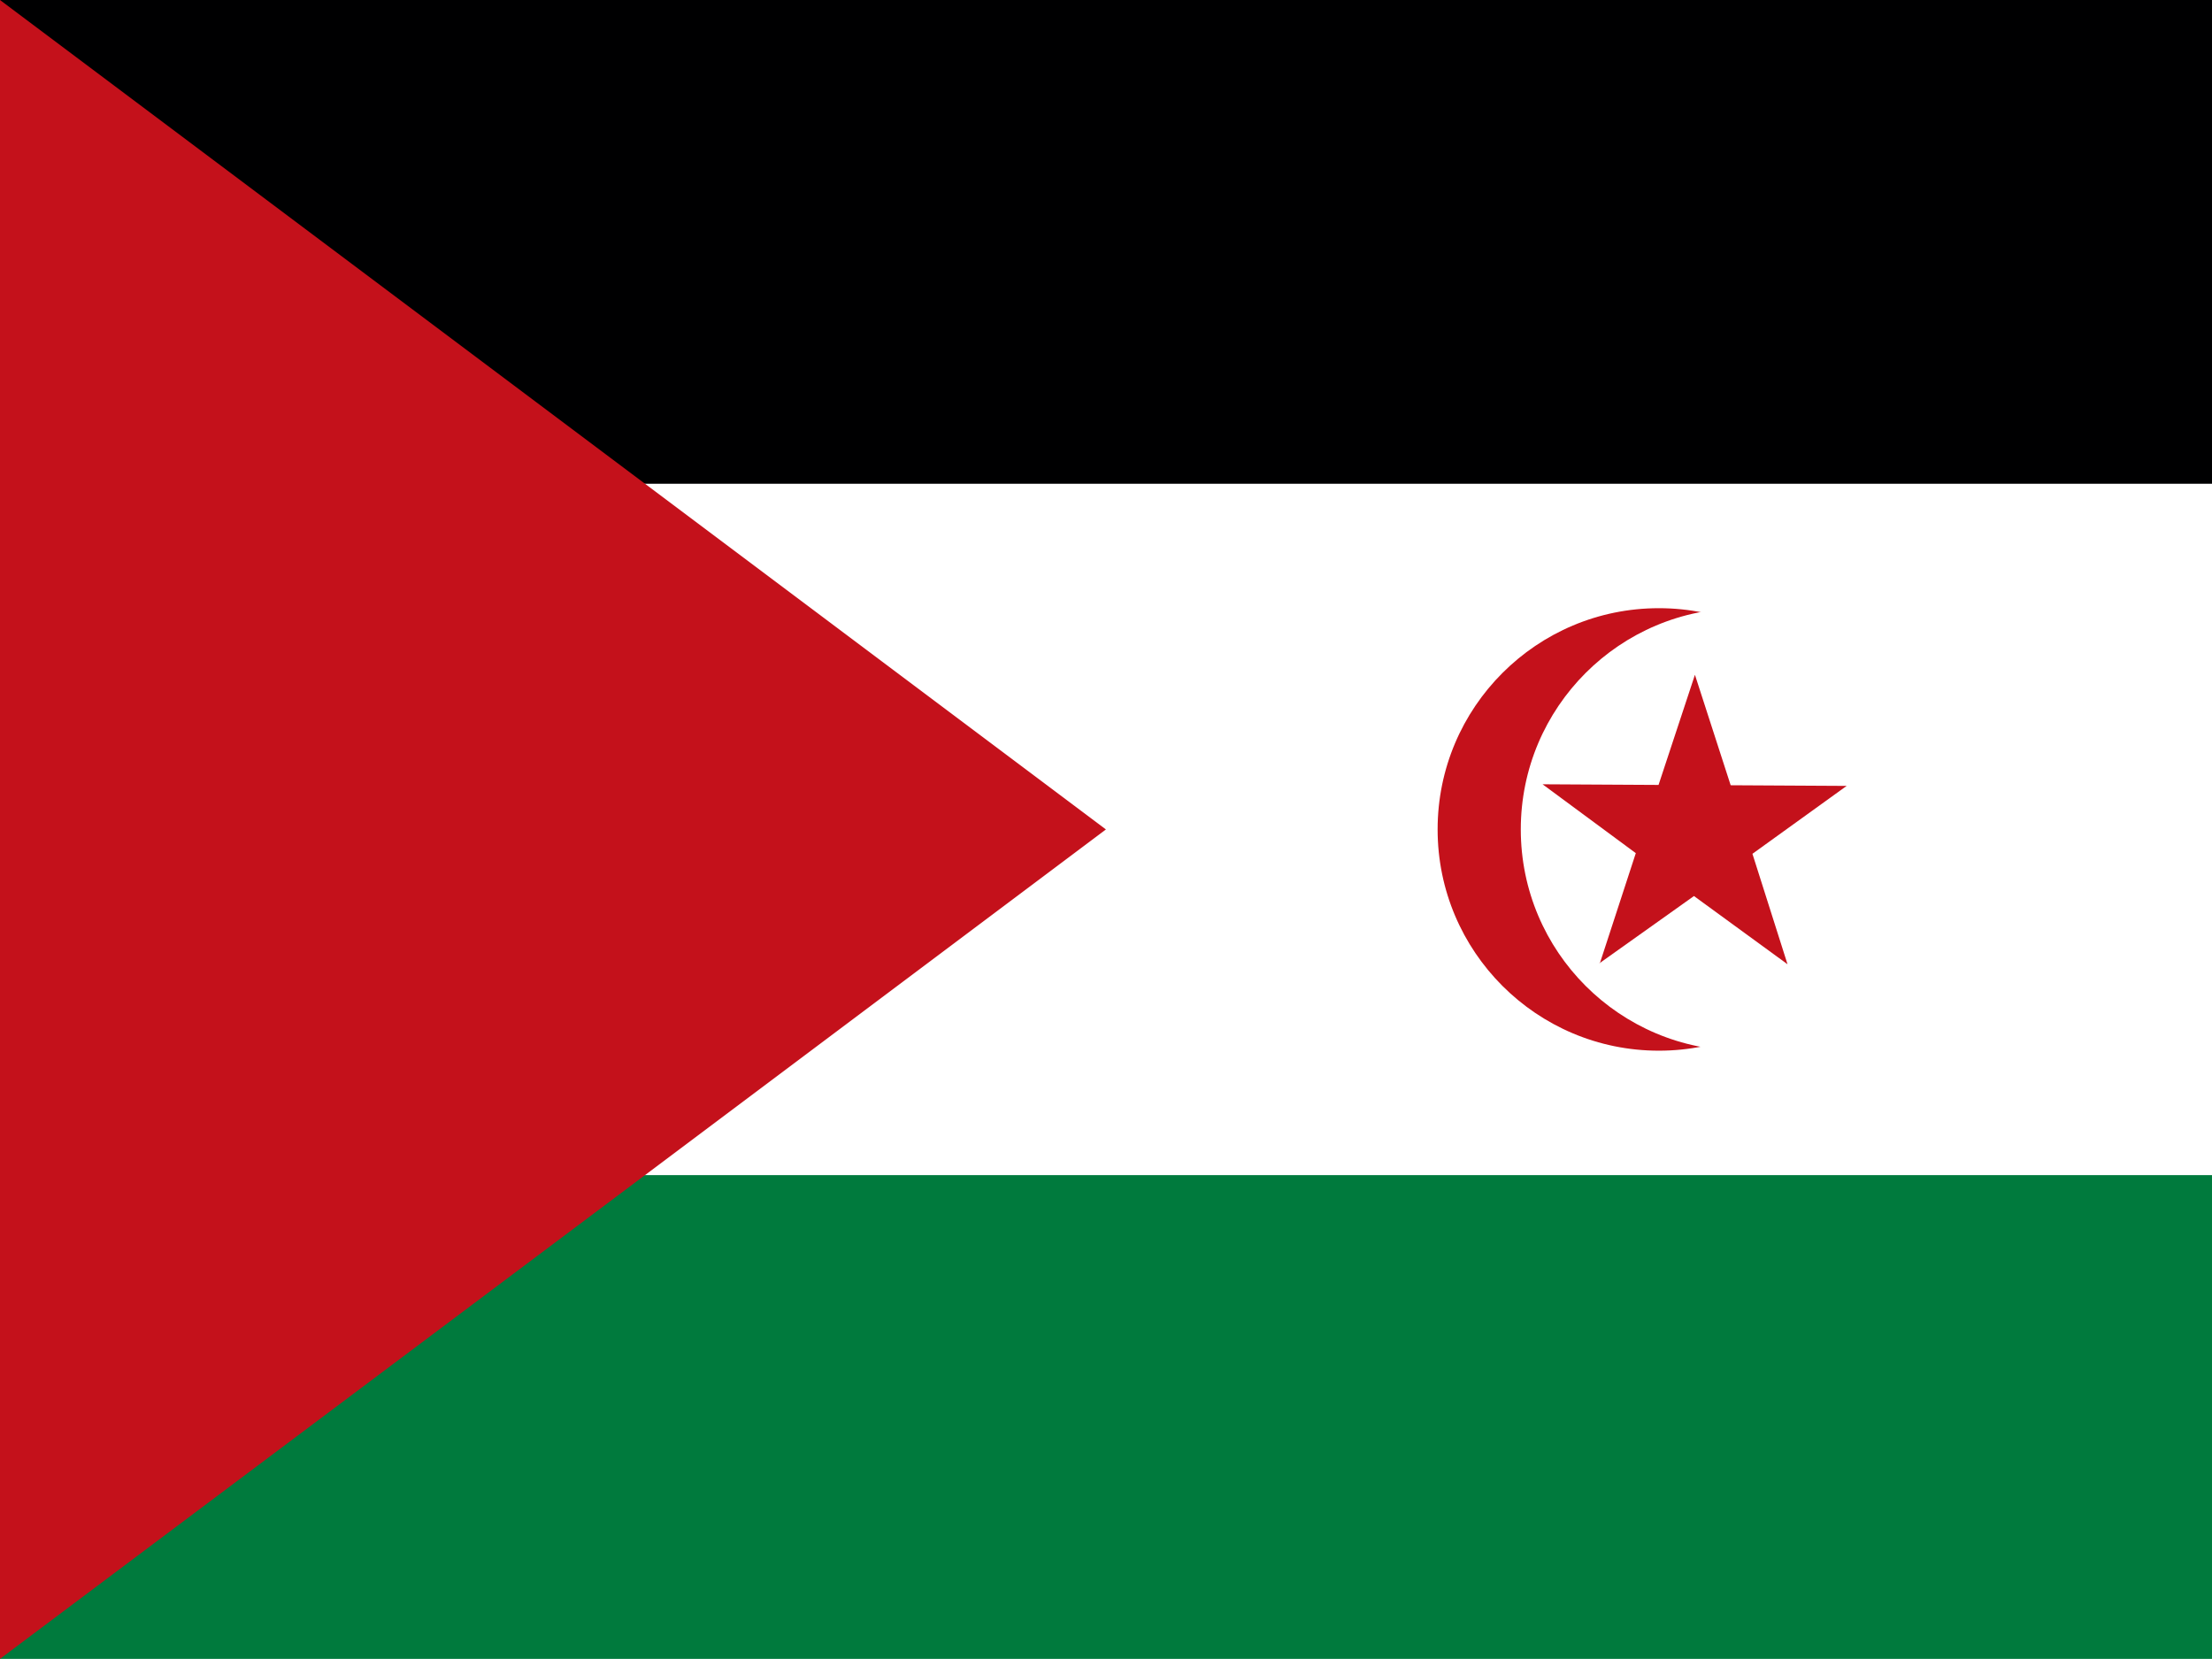
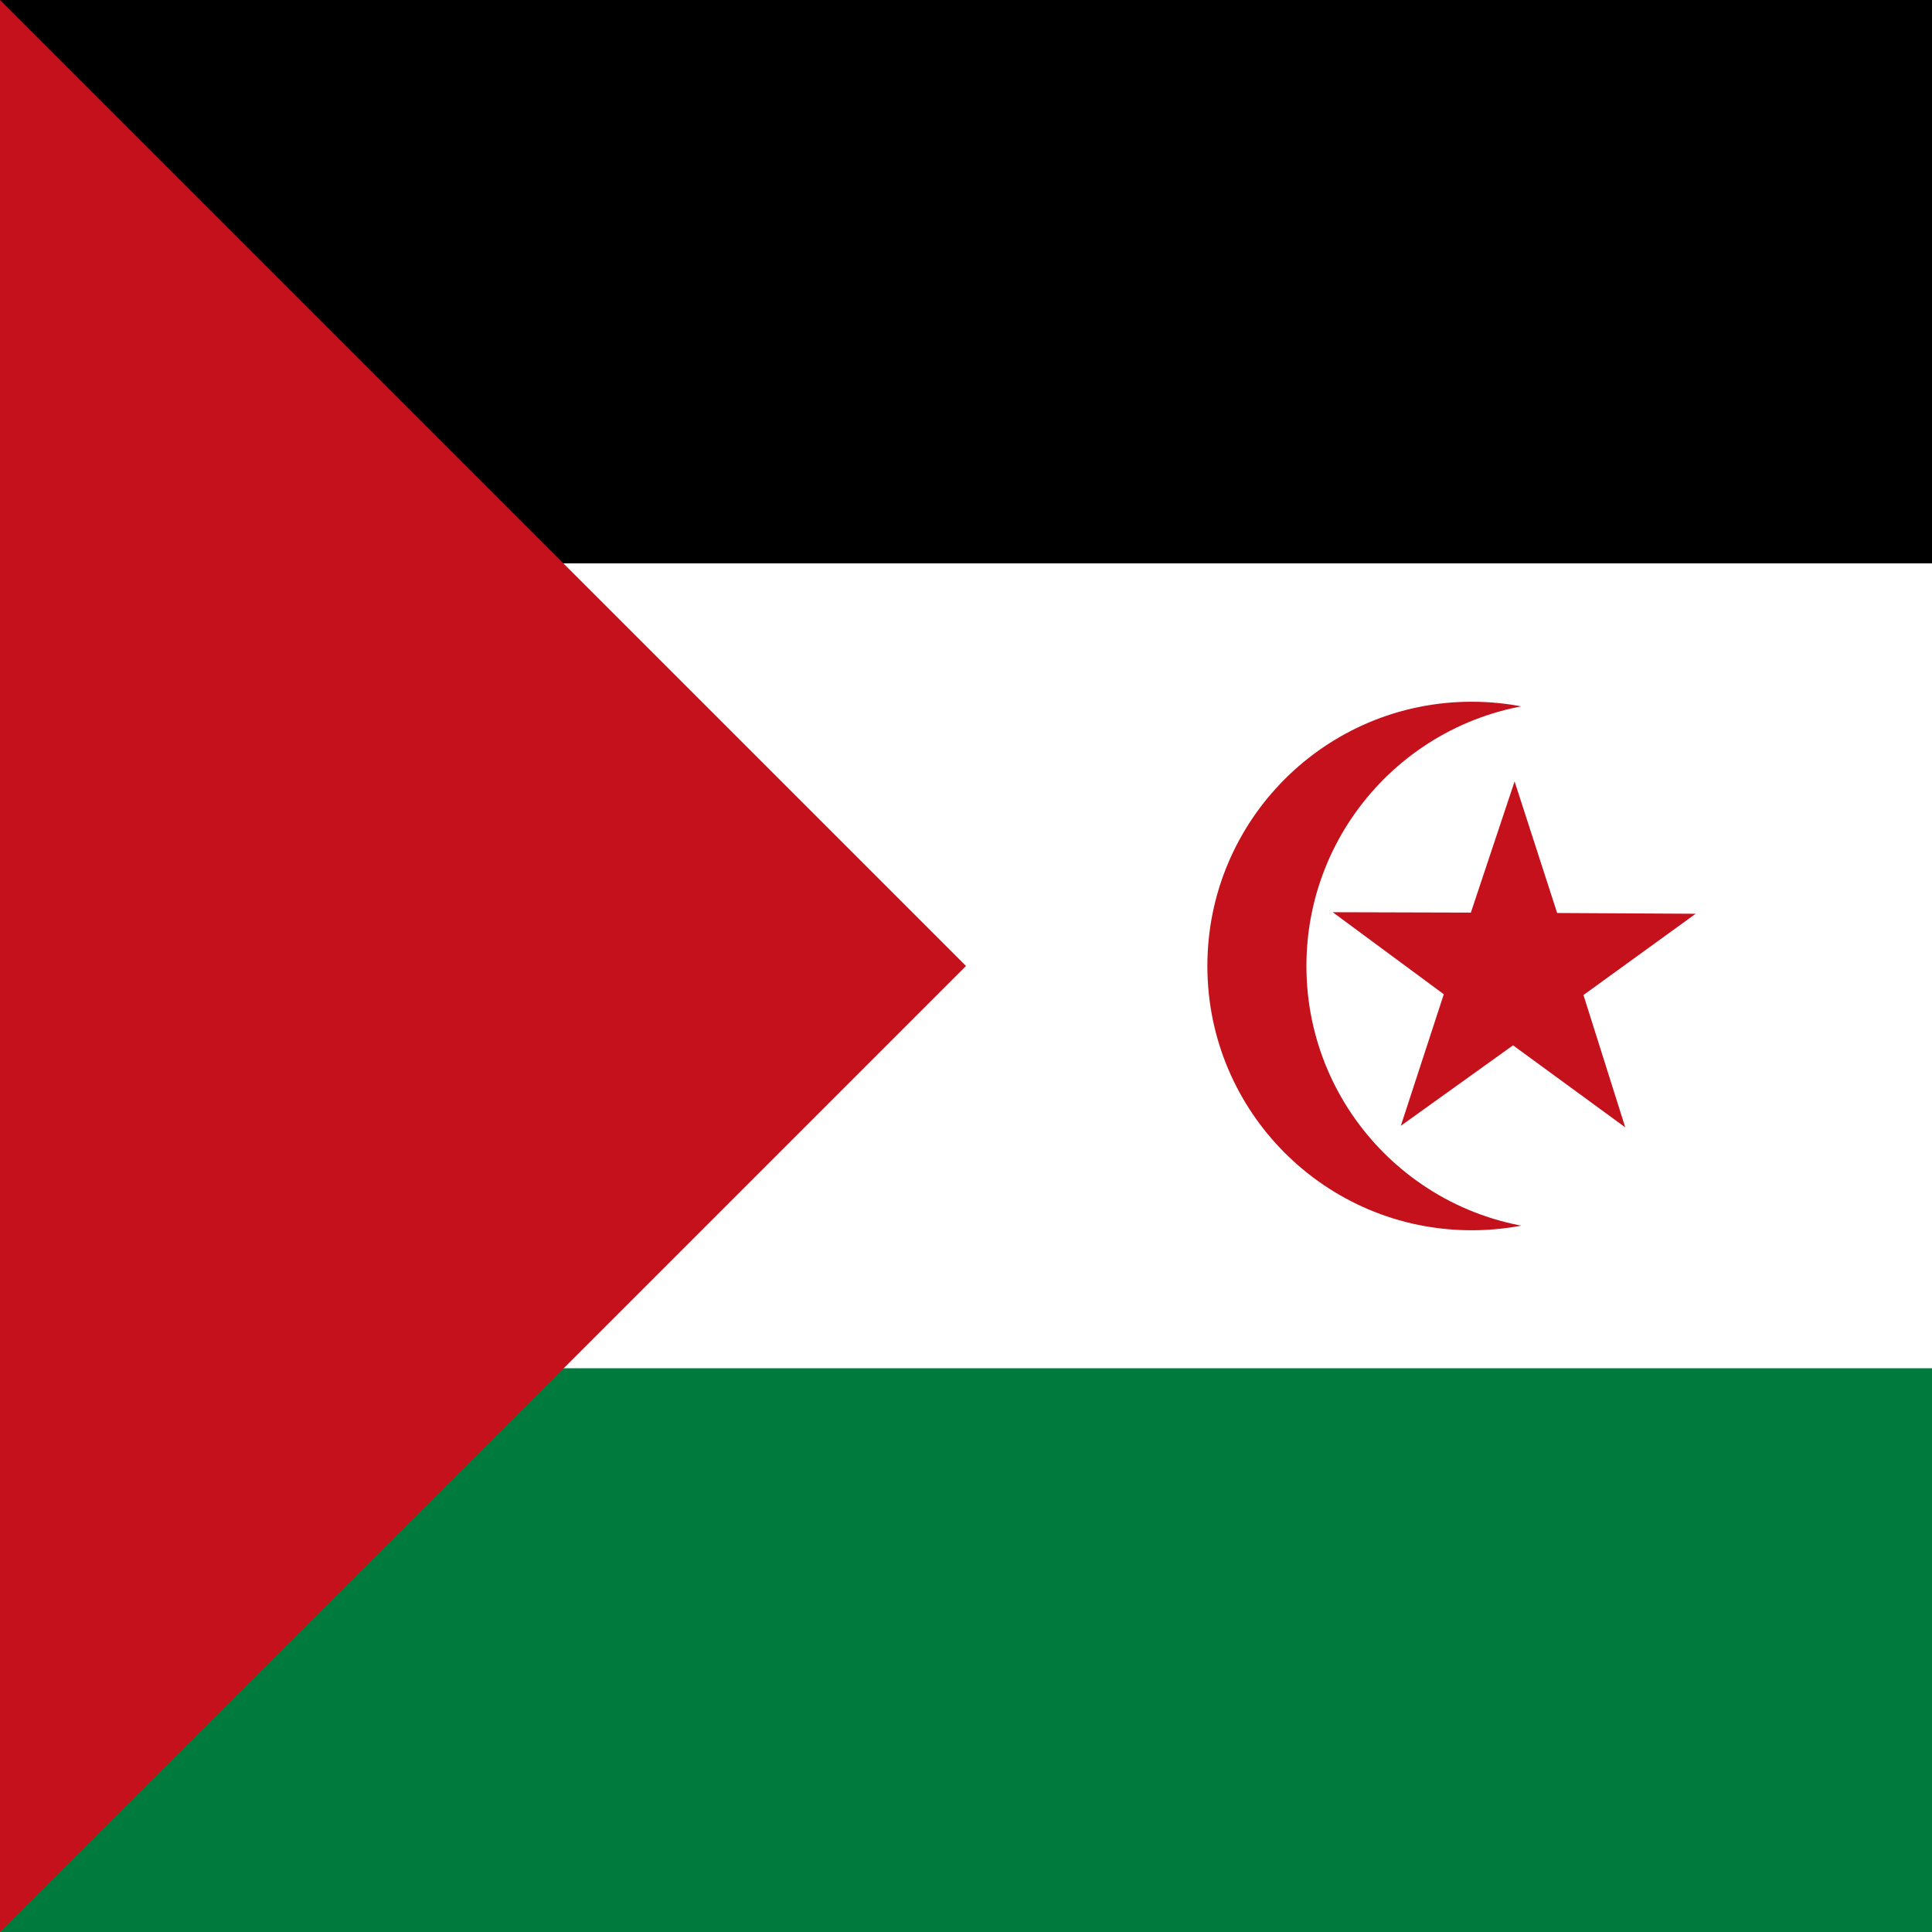
- <svg xmlns="http://www.w3.org/2000/svg" id="flag-icons-eh" viewBox="0 0 640 480">
-   <defs>
-     <clipPath id="eh-a">
-       <path fill-opacity=".7" d="M-158.7 0H524v512h-682.7z" />
-     </clipPath>
-   </defs>
-   <g fill-rule="evenodd" clip-path="url(#eh-a)" transform="translate(148.8)scale(.94)">
-     <path fill="#000001" d="M-158.3 0h680.9v255.3h-680.9z" />
-     <path fill="#007a3d" d="M-158.3 255.3h680.9v255.3h-680.9z" />
-     <path fill="#fff" d="M-158.3 148.9h680.9v212.8h-680.9z" />
-     <path fill="#c4111b" d="m-158.3 0 340.4 255.3-340.4 255.3Z" />
-     <circle cx="352.3" cy="255.3" r="68.1" fill="#c4111b" />
-     <circle cx="377.9" cy="255.3" r="68.1" fill="#fff" />
-     <path fill="#c4111b" d="m334 296.5 29.1-20.7 28.8 21-10.8-34 29-20.9-35.7-.2-11-34-11.2 33.9-35.7-.2 28.7 21.2-11.1 34z" />
+ <svg xmlns="http://www.w3.org/2000/svg" id="flag-icons-eh" viewBox="0 0 512 512">
+   <path fill="#000001" d="M0 0h512v256H0z" />
+   <path fill="#007a3d" d="M0 256h512v256H0z" />
+   <path fill="#fff" d="M0 149.3h512v213.3H0z" />
+   <path fill="#c4111b" d="m0 0 256 256L0 512Z" />
+   <g stroke-width="1.7" transform="translate(-135 -6.5)scale(1.02539)">
+     <circle cx="512" cy="256" r="68.3" fill="#c4111b" />
+     <circle cx="537.6" cy="256" r="68.3" fill="#fff" />
+     <path fill="#c4111b" d="m493.7 297.3 29-20.8 29 21.2-10.8-34.2 29-21-35.8-.2-11-34-11.3 33.9-35.7-.1 28.7 21.2z" />
  </g>
</svg>
